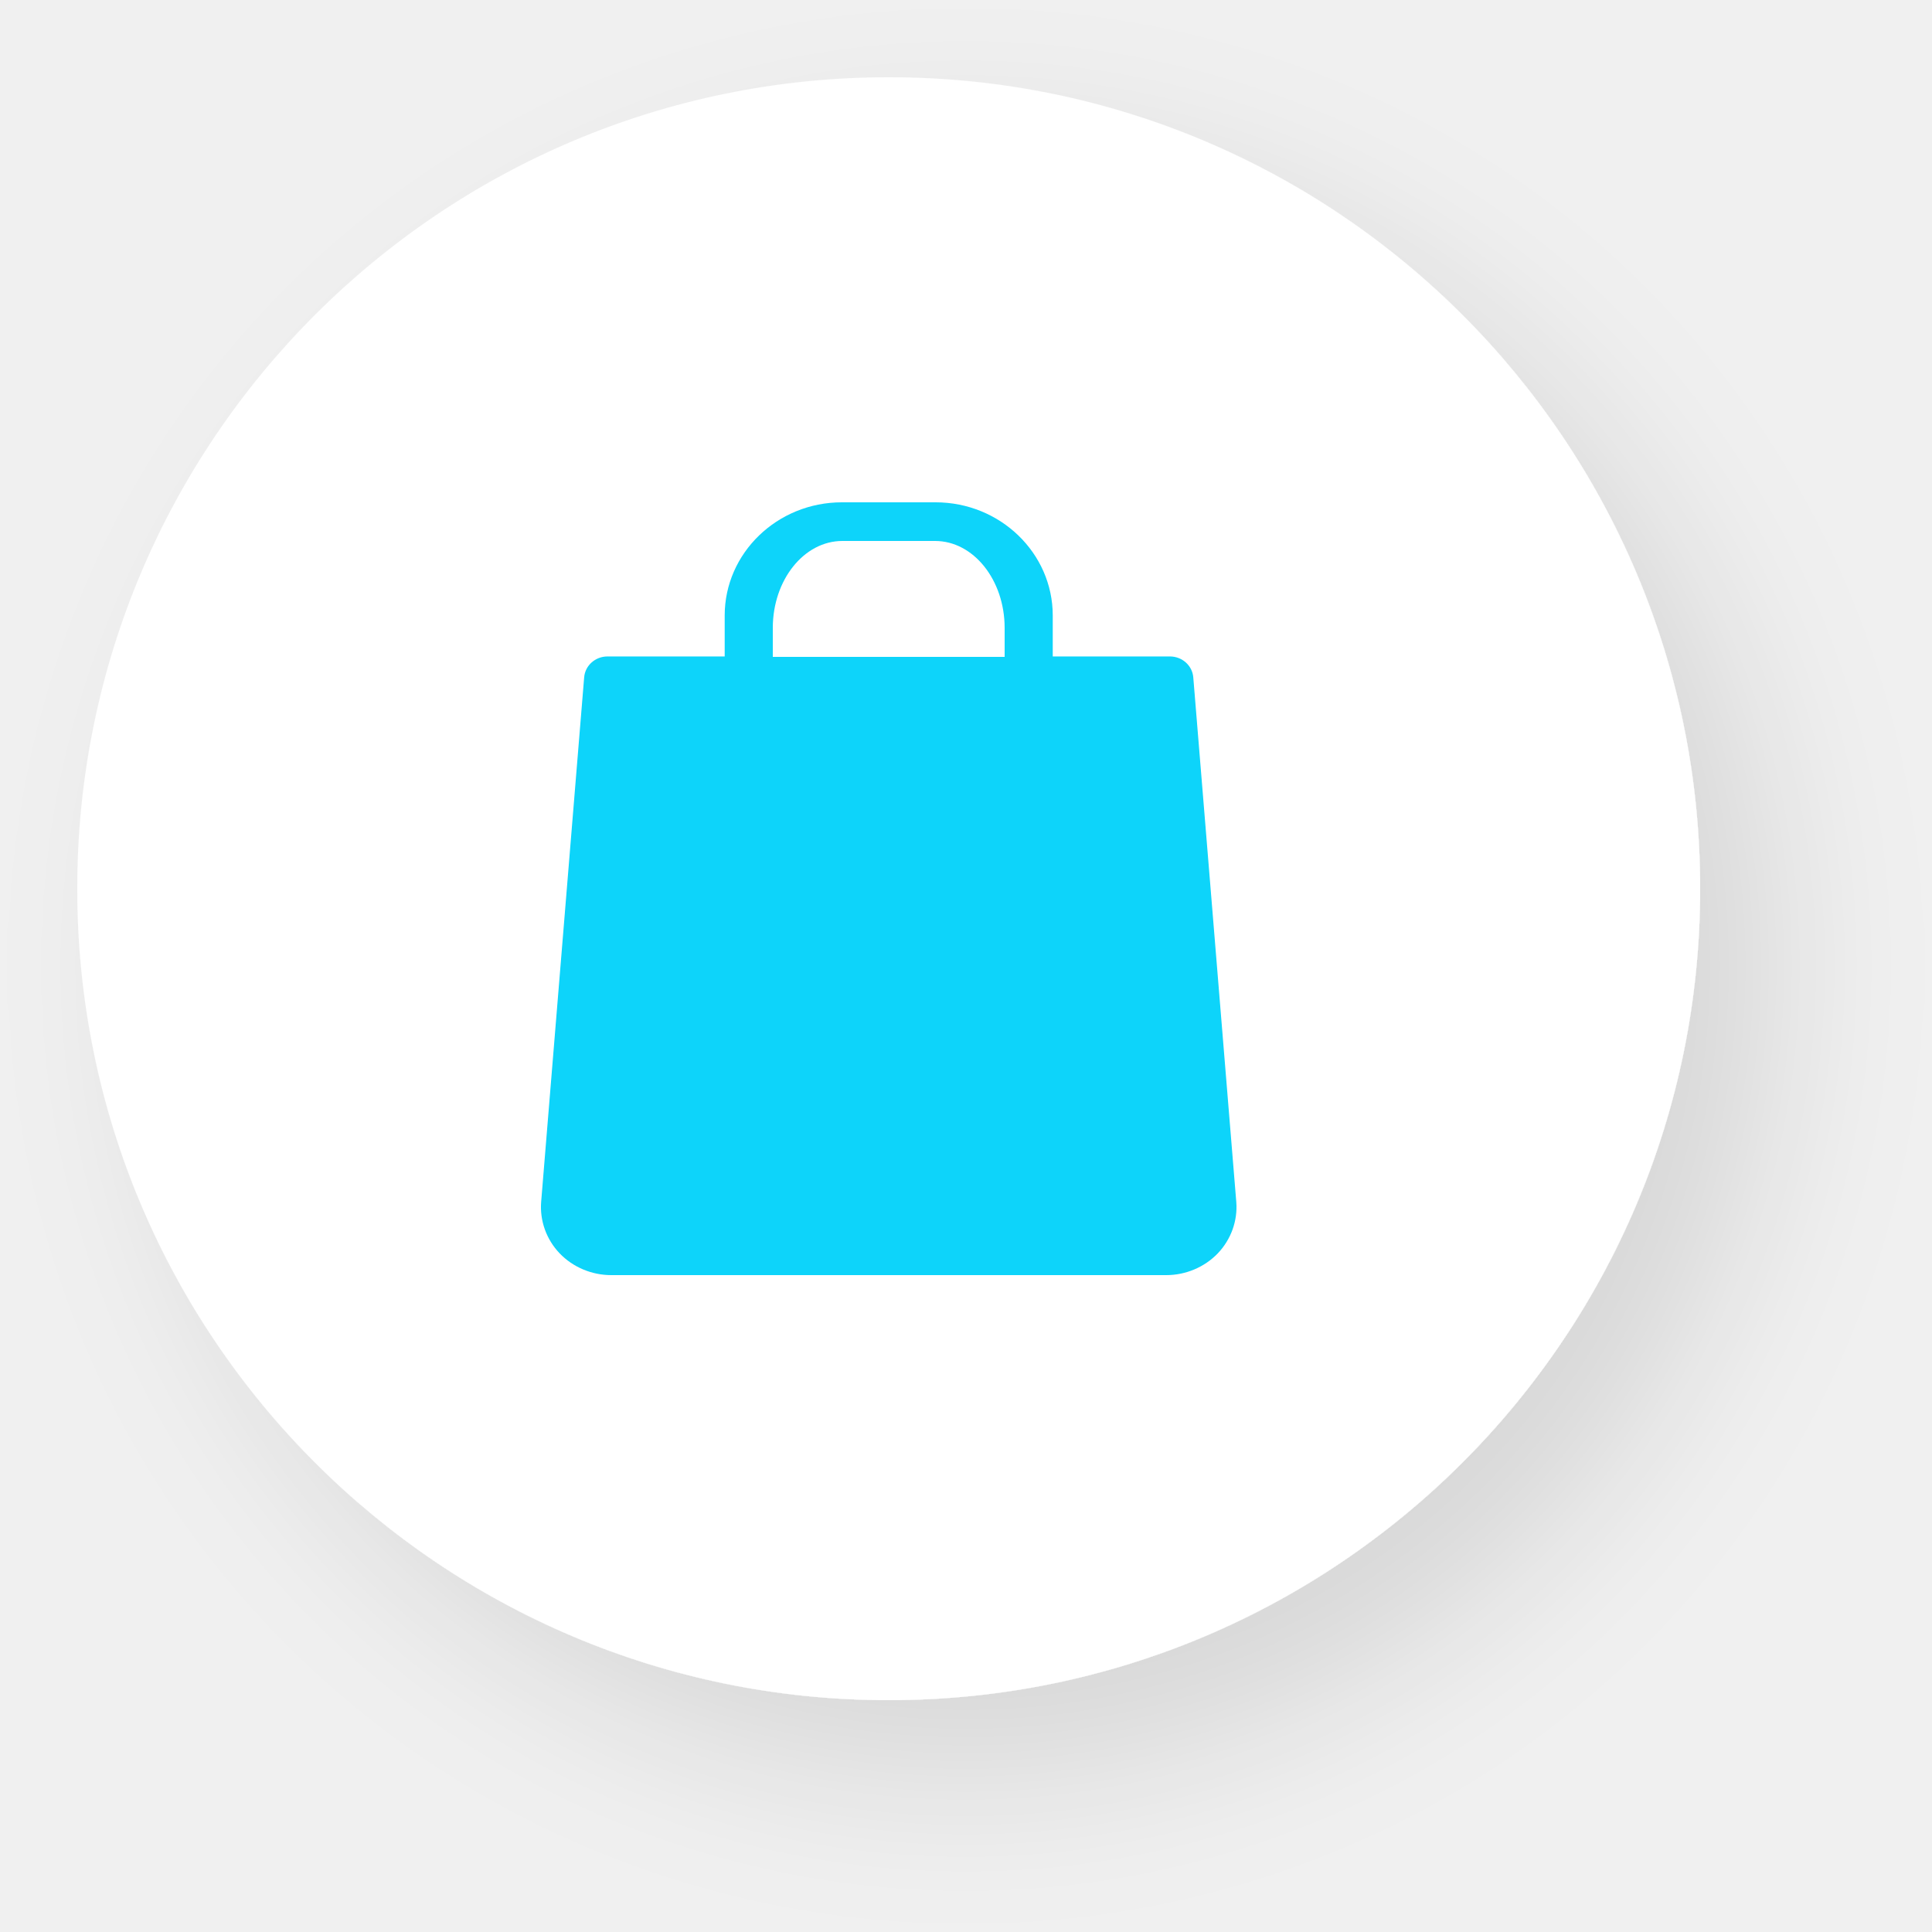
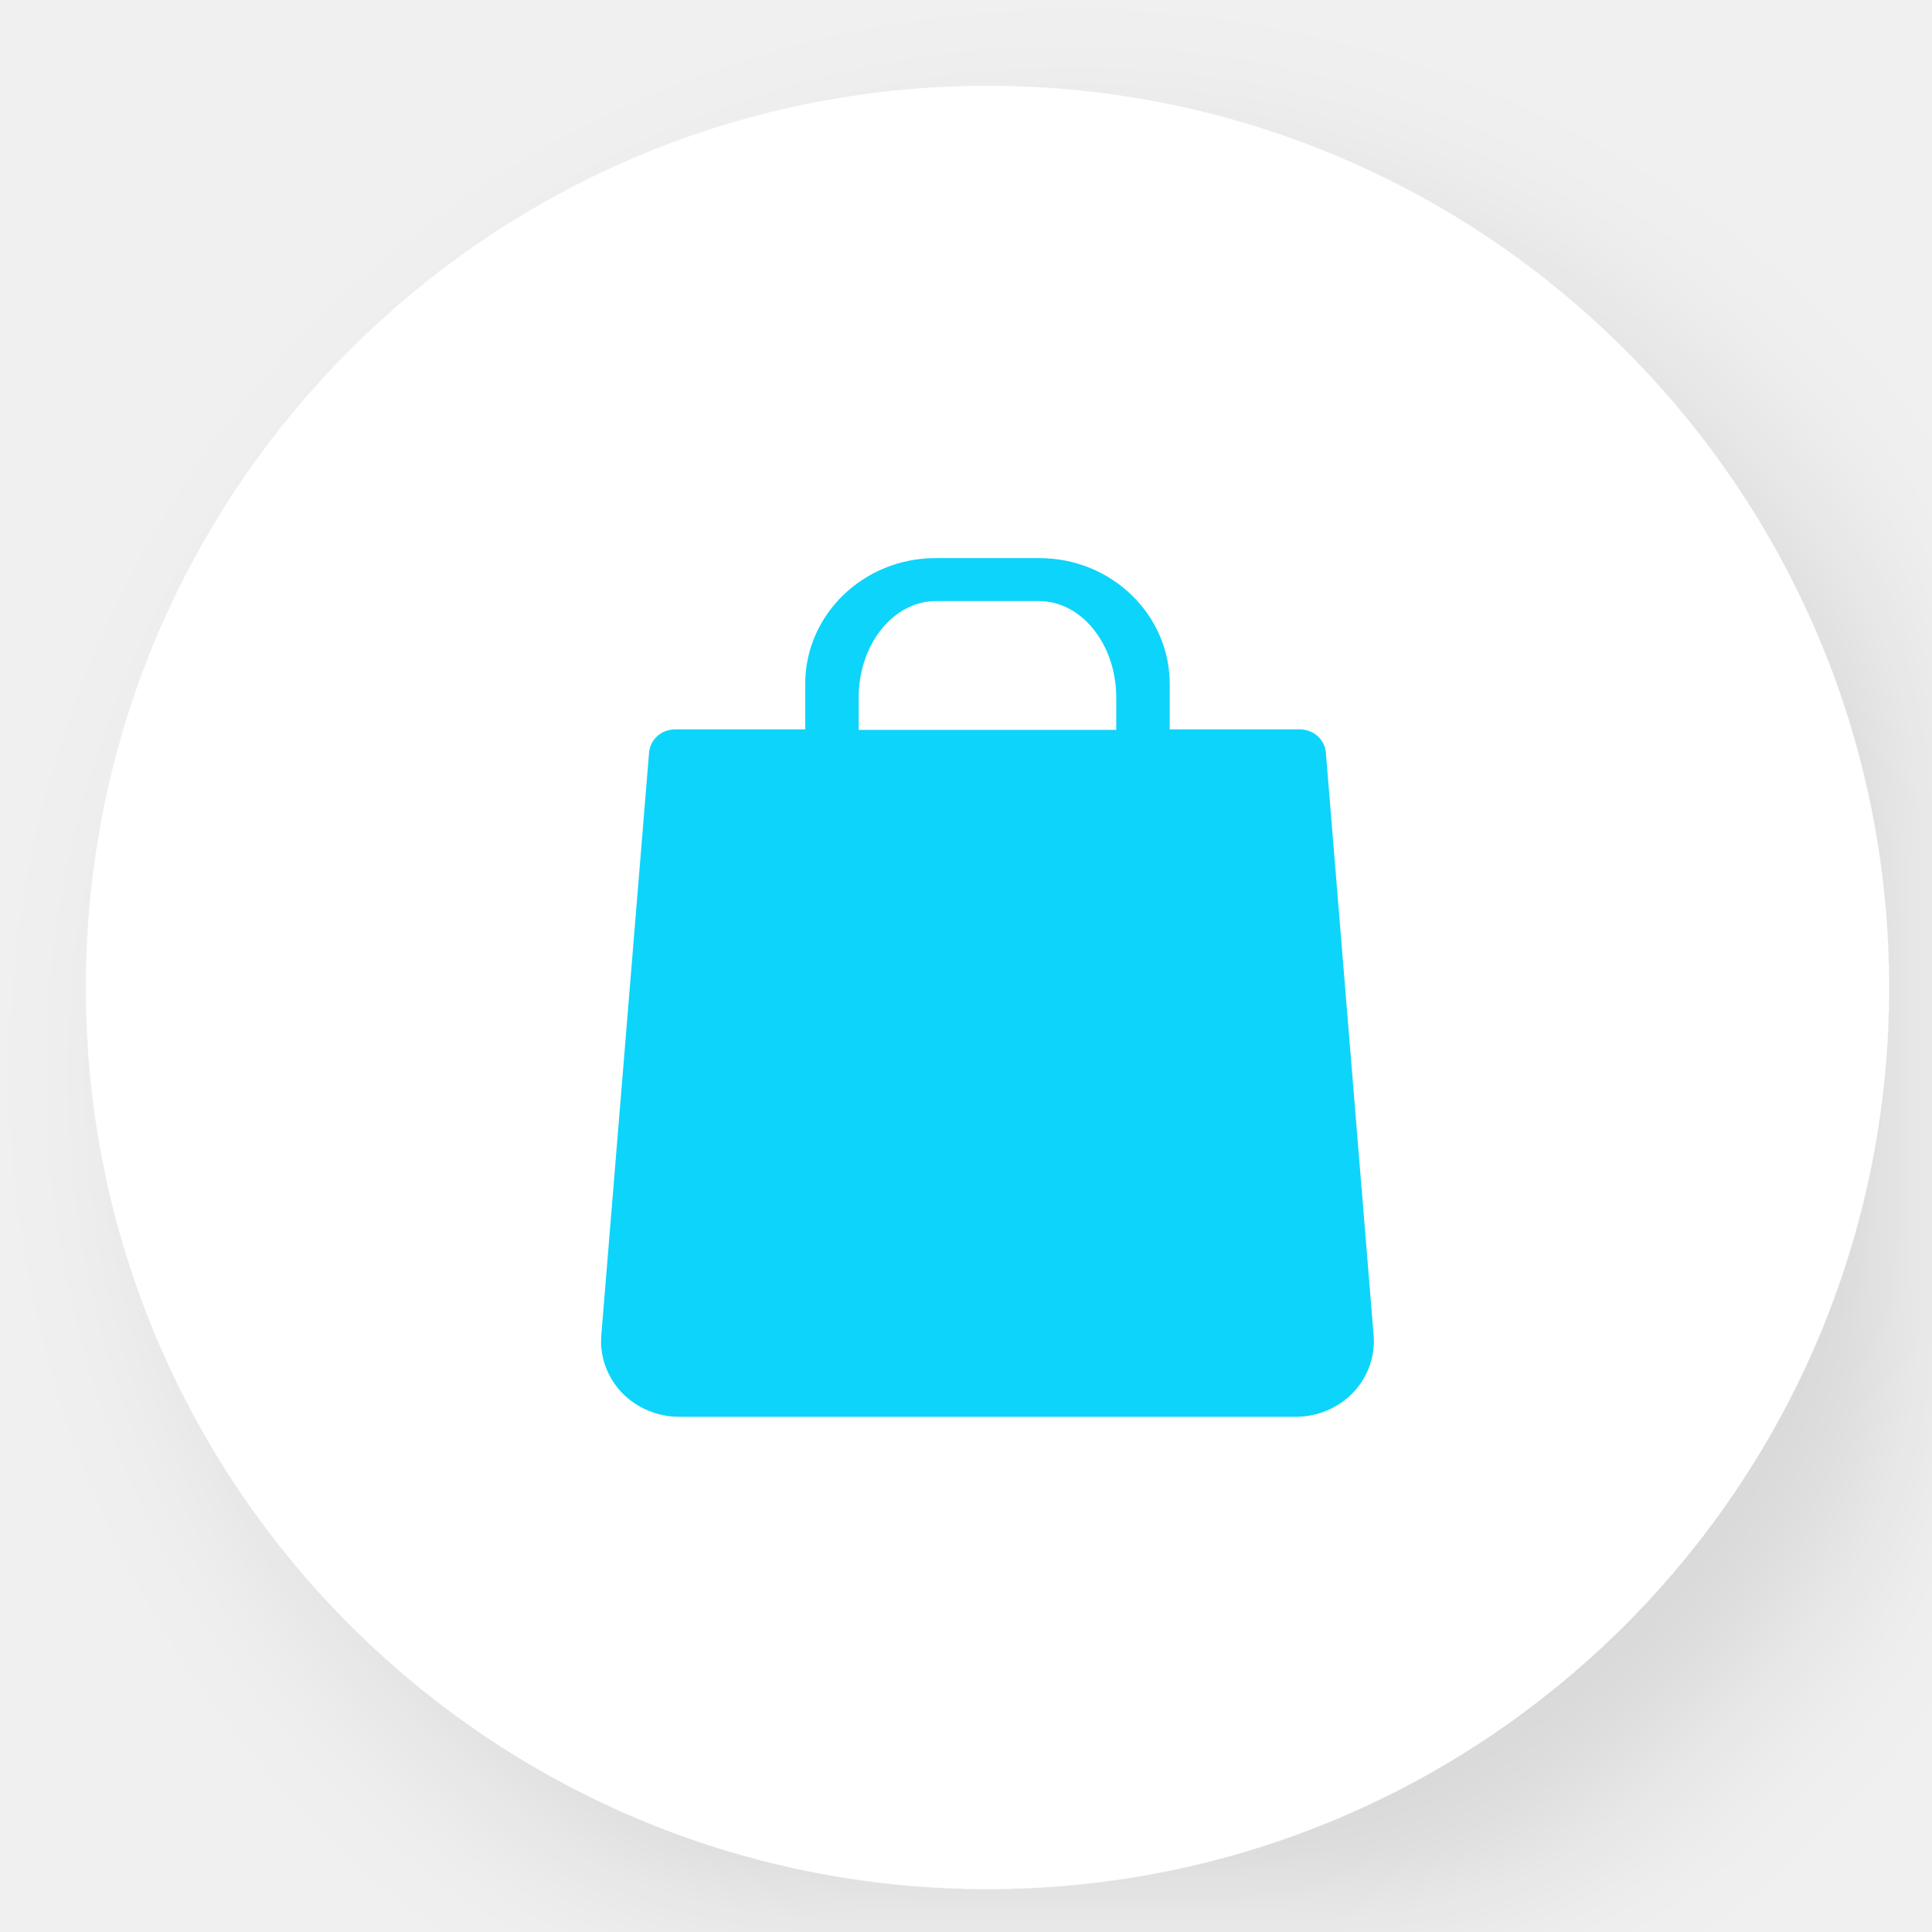
- <svg xmlns="http://www.w3.org/2000/svg" width="50px" height="50px" viewBox="0 0 50 50" version="1.1">
+ <svg xmlns="http://www.w3.org/2000/svg" width="42px" height="42px" viewBox="0 0 45 45" version="1.1">
  <defs>
    <filter x="-9.1%" y="-9.1%" width="128.3%" height="128.3%" filterUnits="objectBoundingBox" id="filter-1">
      <feOffset dx="2" dy="2" in="SourceAlpha" result="shadowOffsetOuter1" />
      <feGaussianBlur stdDeviation="2" in="shadowOffsetOuter1" result="shadowBlurOuter1" />
      <feColorMatrix values="0 0 0 0 0   0 0 0 0 0   0 0 0 0 0  0 0 0 0.1 0" type="matrix" in="shadowBlurOuter1" result="shadowMatrixOuter1" />
      <feMerge>
        <feMergeNode in="shadowMatrixOuter1" />
        <feMergeNode in="SourceGraphic" />
      </feMerge>
    </filter>
  </defs>
  <g id="Page-1" stroke="none" stroke-width="1" fill="none" fill-rule="evenodd">
    <g id="Catalog" transform="translate(-652, -634)">
      <g id="products" transform="translate(132, 624)">
        <g id="line-1">
          <g id="product-card-hover" filter="url(#filter-1)" transform="translate(300, 0)">
            <g id="icon-white" transform="translate(222, 12)">
              <g>
                <circle id="Oval-Copy-6" fill="#FFFFFF" cx="21" cy="21" r="21" />
                <path d="M29.995,29.108 L28.882,15.531 C28.858,15.225 28.594,14.989 28.278,14.989 L25.245,14.989 L25.245,13.93 C25.245,12.314 23.885,11 22.213,11 L19.787,11 C18.115,11 16.755,12.314 16.755,13.93 L16.755,14.989 L13.722,14.989 C13.405,14.989 13.142,15.225 13.118,15.531 L12.005,29.107 C11.967,29.594 12.141,30.078 12.484,30.437 C12.828,30.795 13.314,31 13.819,31 L28.181,31 C28.686,31 29.172,30.795 29.516,30.437 C29.859,30.078 30.033,29.594 29.995,29.108 Z M18,14.25 C18,13.009 18.807,12 19.8,12 L22.2,12 C23.193,12 24,13.009 24,14.25 L24,15 L18,15 L18,14.25 Z" id="Shape-Copy-2" fill="#0AD4FA" fill-rule="nonzero" />
              </g>
            </g>
          </g>
        </g>
      </g>
    </g>
  </g>
</svg>
